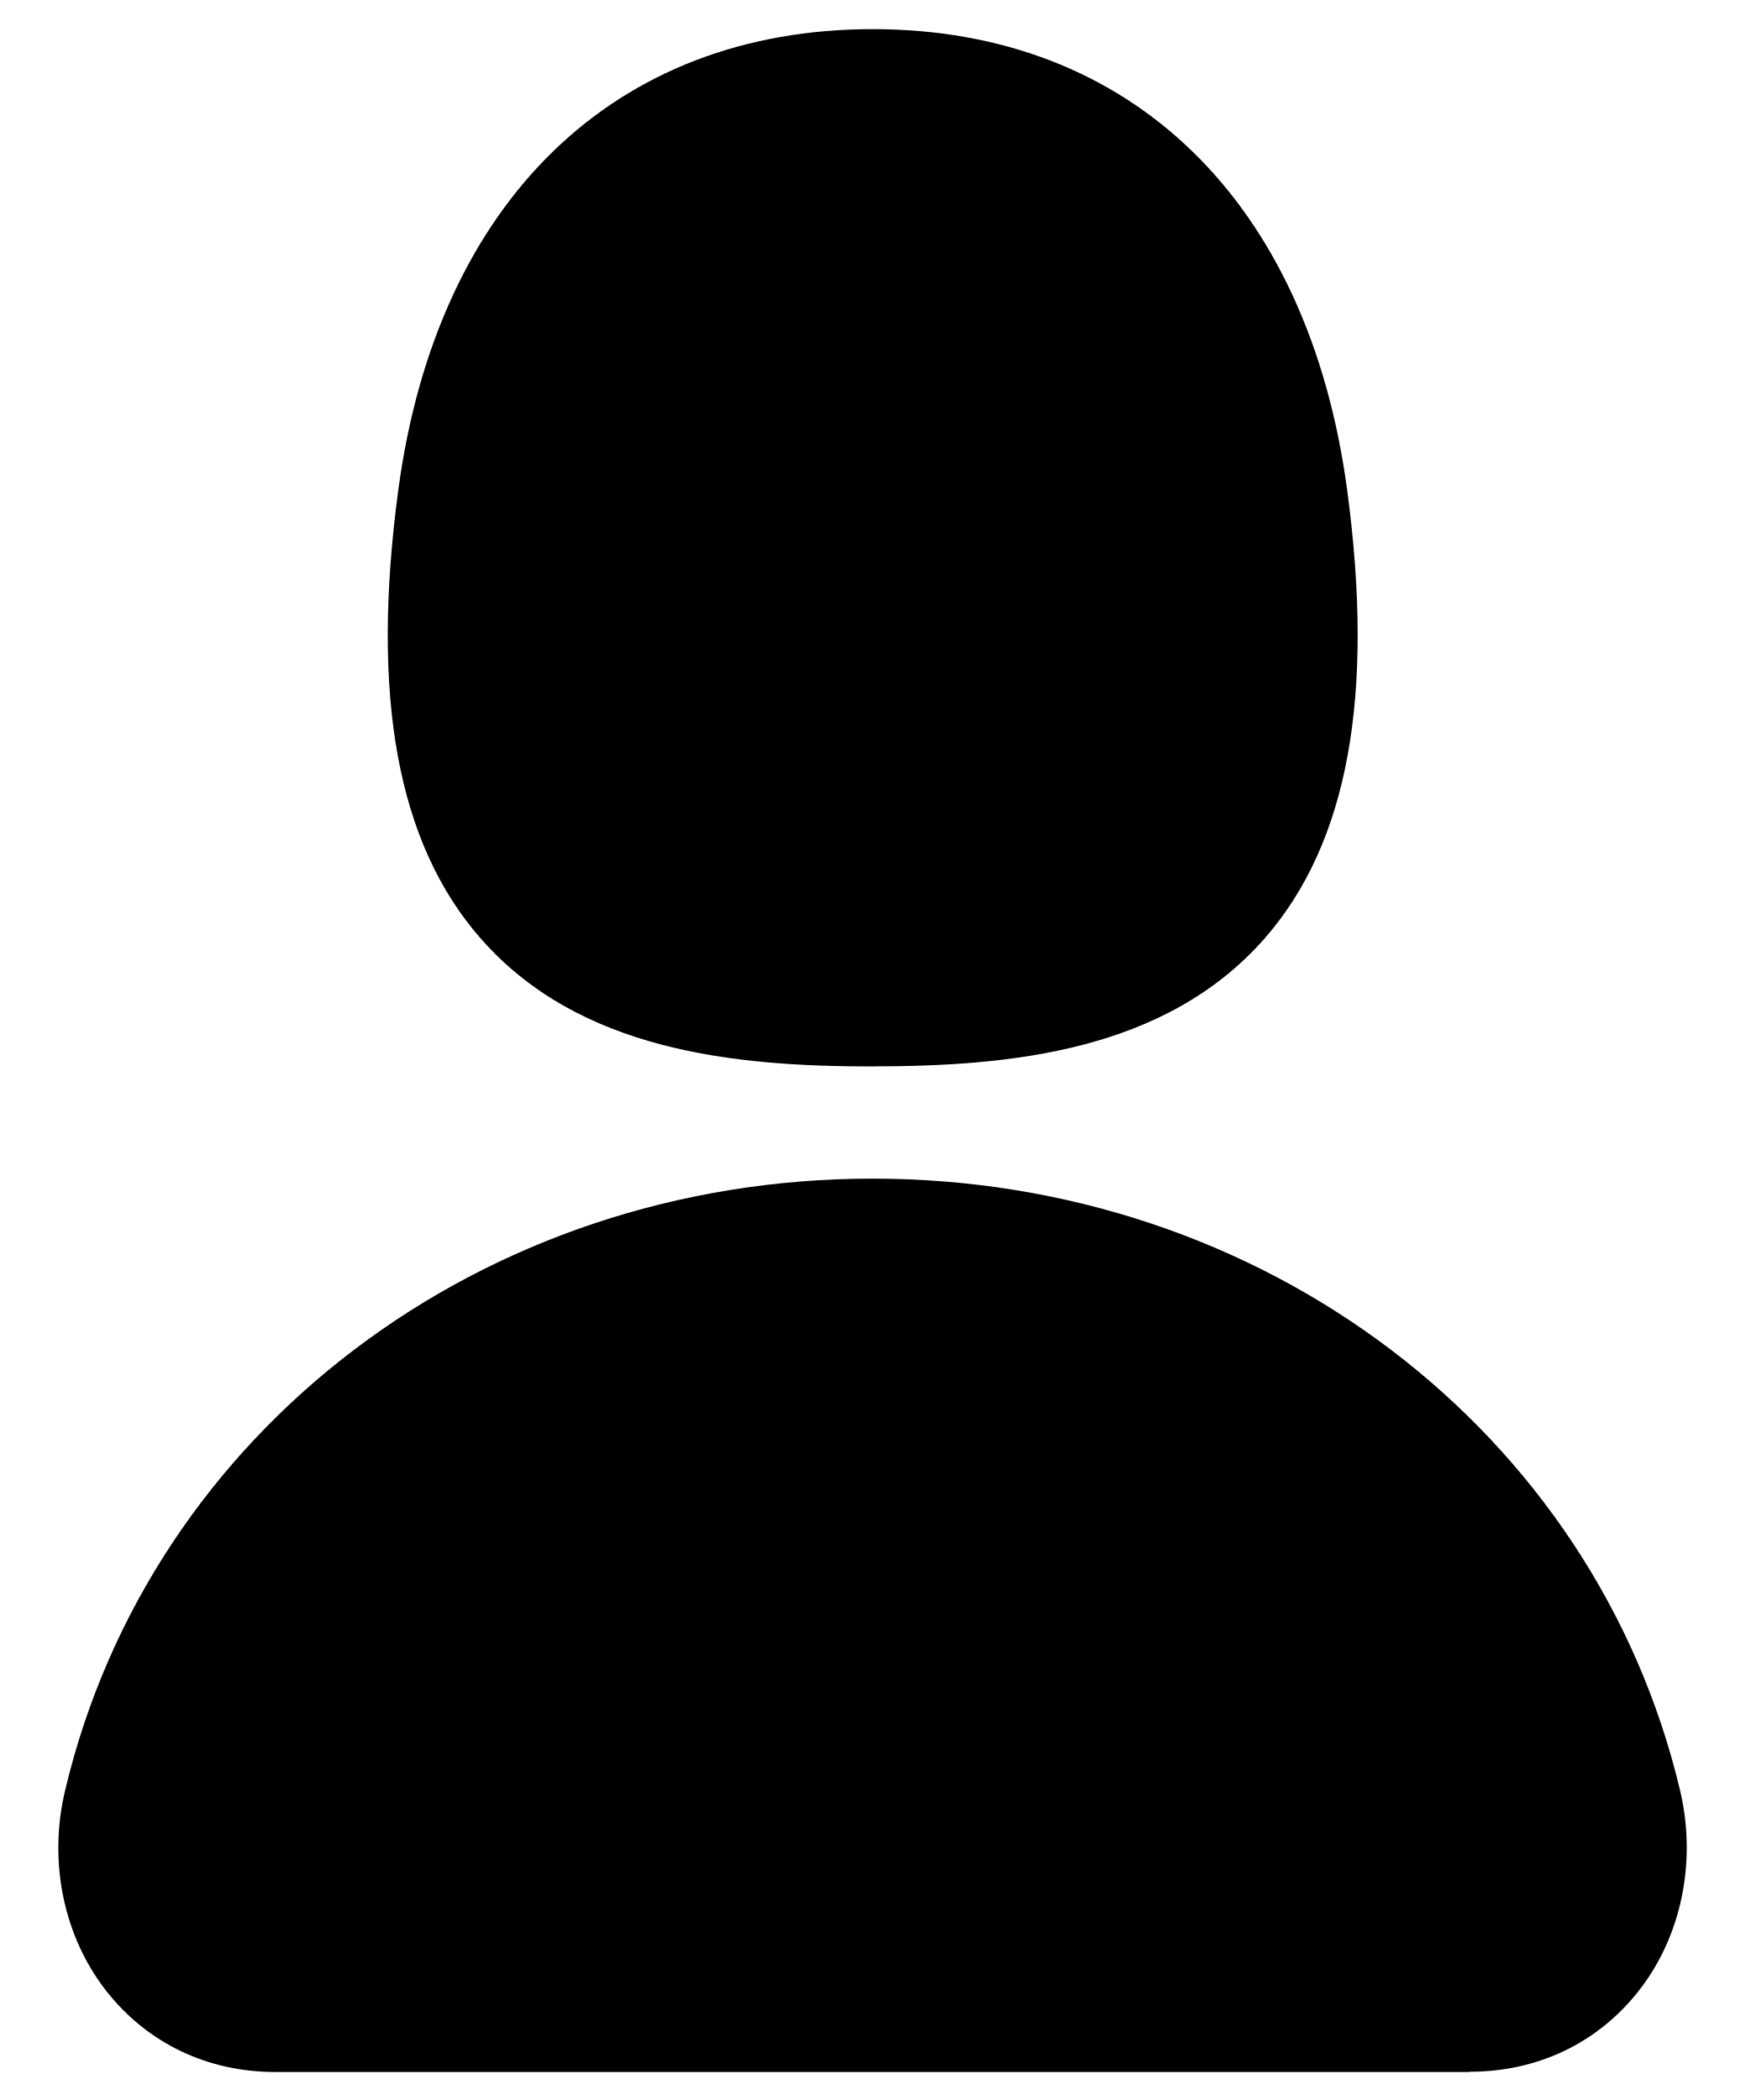
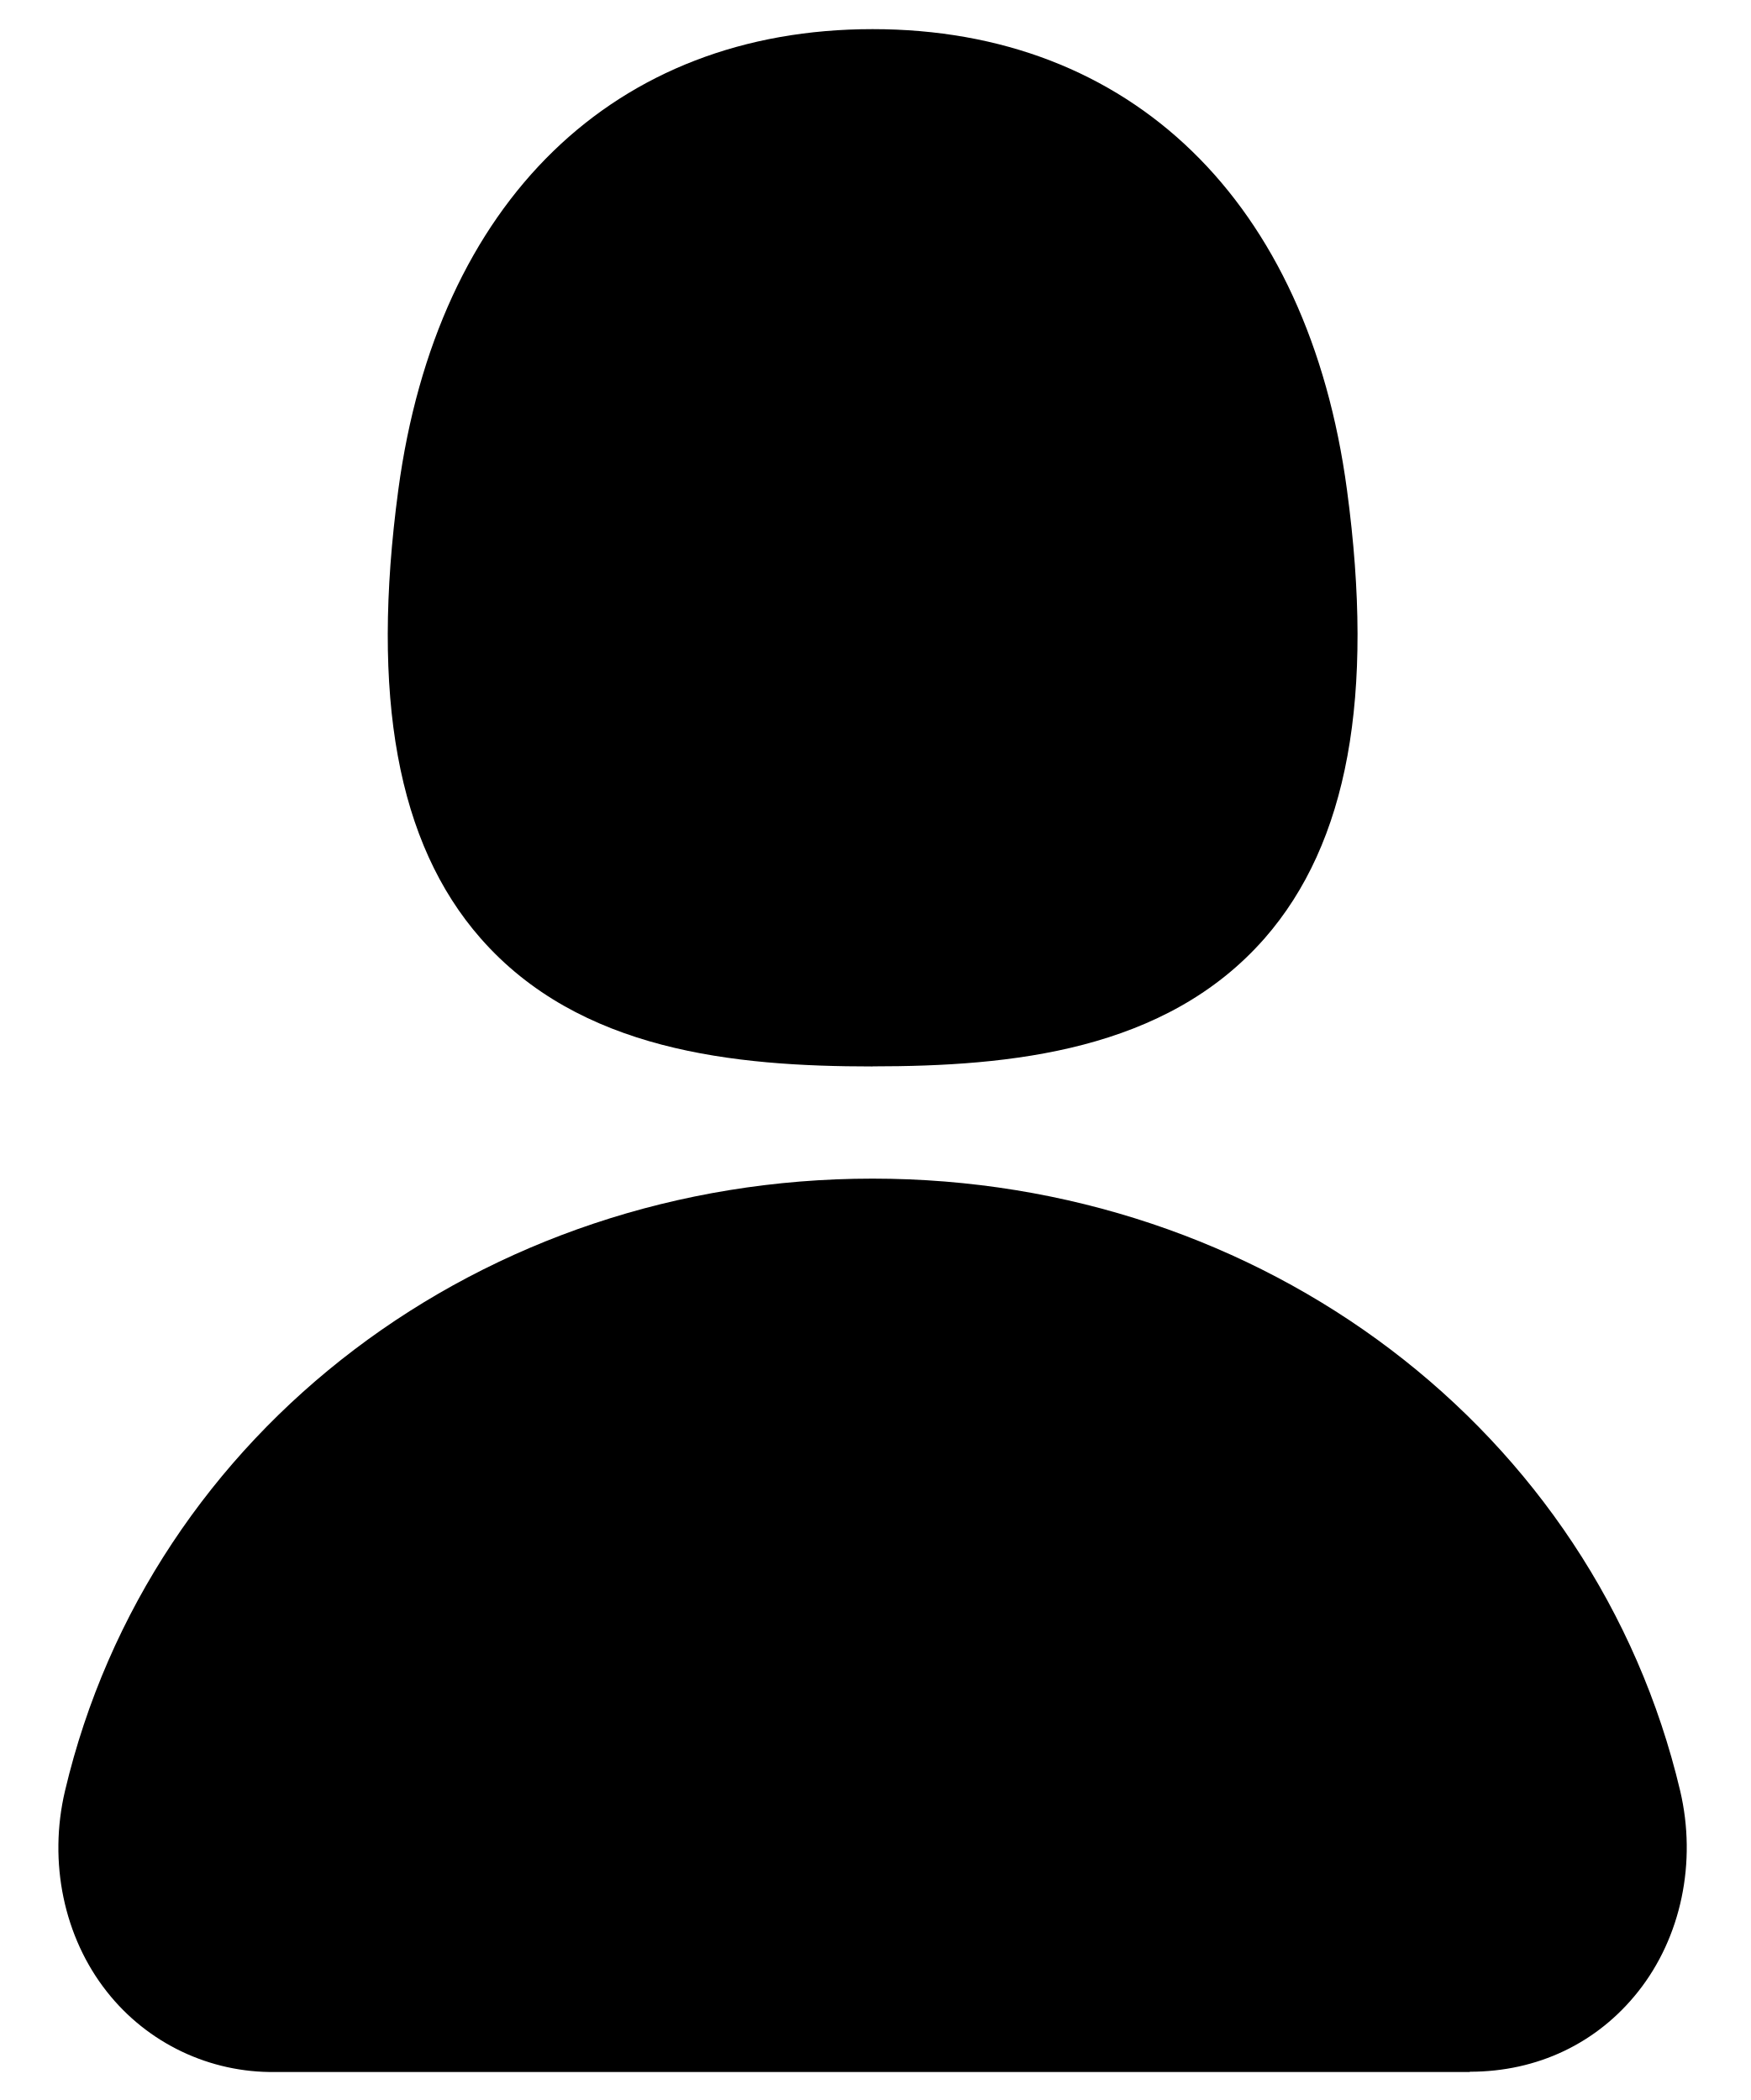
- <svg xmlns="http://www.w3.org/2000/svg" width="20" height="24" viewBox="0 0 20 24" fill="none">
-   <path d="M9.97 12.188C8.388 12.188 6.619 12.013 5.49 10.723C4.54 9.637 4.234 7.96 4.551 5.598C4.994 2.301 7.02 0.333 9.971 0.333C12.923 0.333 14.949 2.301 15.392 5.598C15.709 7.96 15.401 9.635 14.451 10.723C13.32 12.013 11.552 12.187 9.971 12.187L9.97 12.188ZM16.794 23.68H3.146C2.373 23.68 1.688 23.353 1.221 22.762C0.729 22.14 0.549 21.281 0.743 20.466C1.716 16.348 5.51 13.47 9.969 13.47C14.428 13.47 18.222 16.347 19.197 20.466C19.389 21.281 19.209 22.14 18.717 22.761C18.25 23.351 17.567 23.677 16.794 23.677V23.68Z" fill="black" />
+ <svg xmlns="http://www.w3.org/2000/svg" width="20" height="24" fill="none">
+   <path d="M9.97 12.188c-1.582 0-3.35-.175-4.48-1.466-.95-1.085-1.256-2.762-.939-5.124C4.994 2.301 7.02.333 9.97.333c2.952 0 4.978 1.968 5.42 5.265.318 2.362.01 4.037-.94 5.125-1.131 1.29-2.899 1.464-4.48 1.464Zm6.824 11.492H3.146a2.404 2.404 0 0 1-1.925-.918C.73 22.14.55 21.281.743 20.466c.973-4.118 4.767-6.996 9.226-6.996 4.459 0 8.253 2.877 9.228 6.996.192.815.012 1.674-.48 2.295-.467.59-1.15.916-1.923.916v.003Z" fill="#000" />
</svg>
